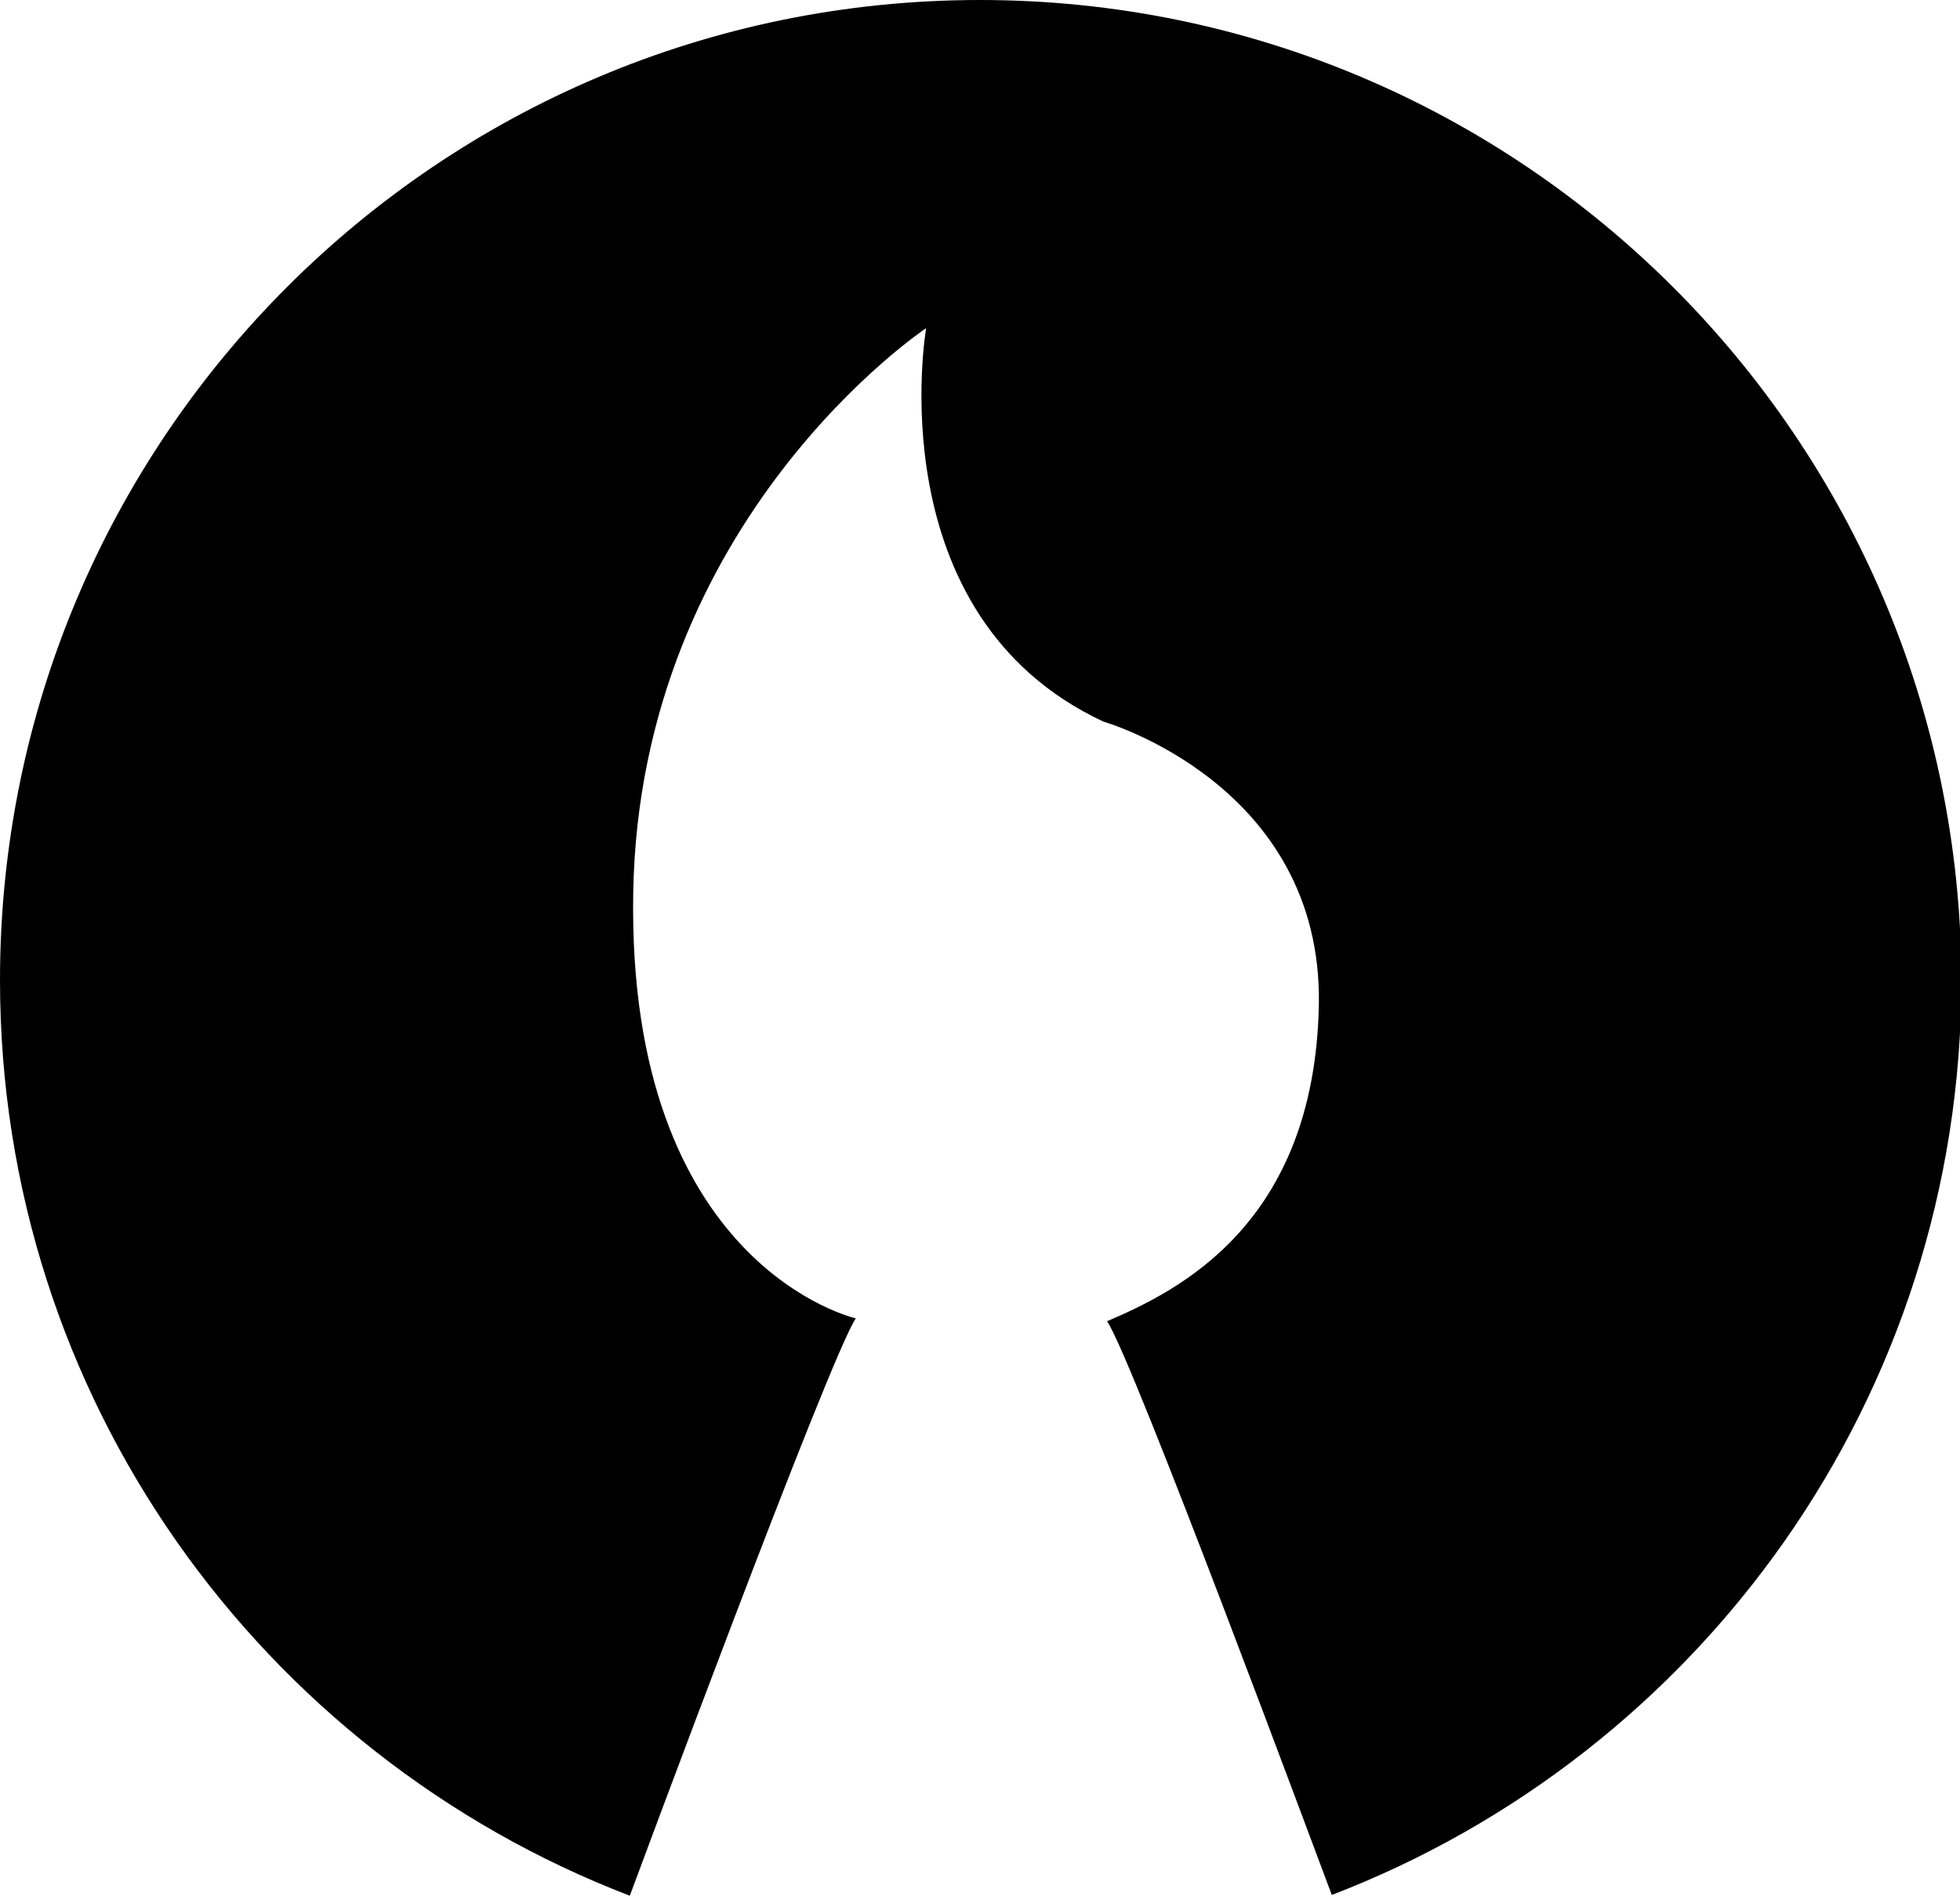
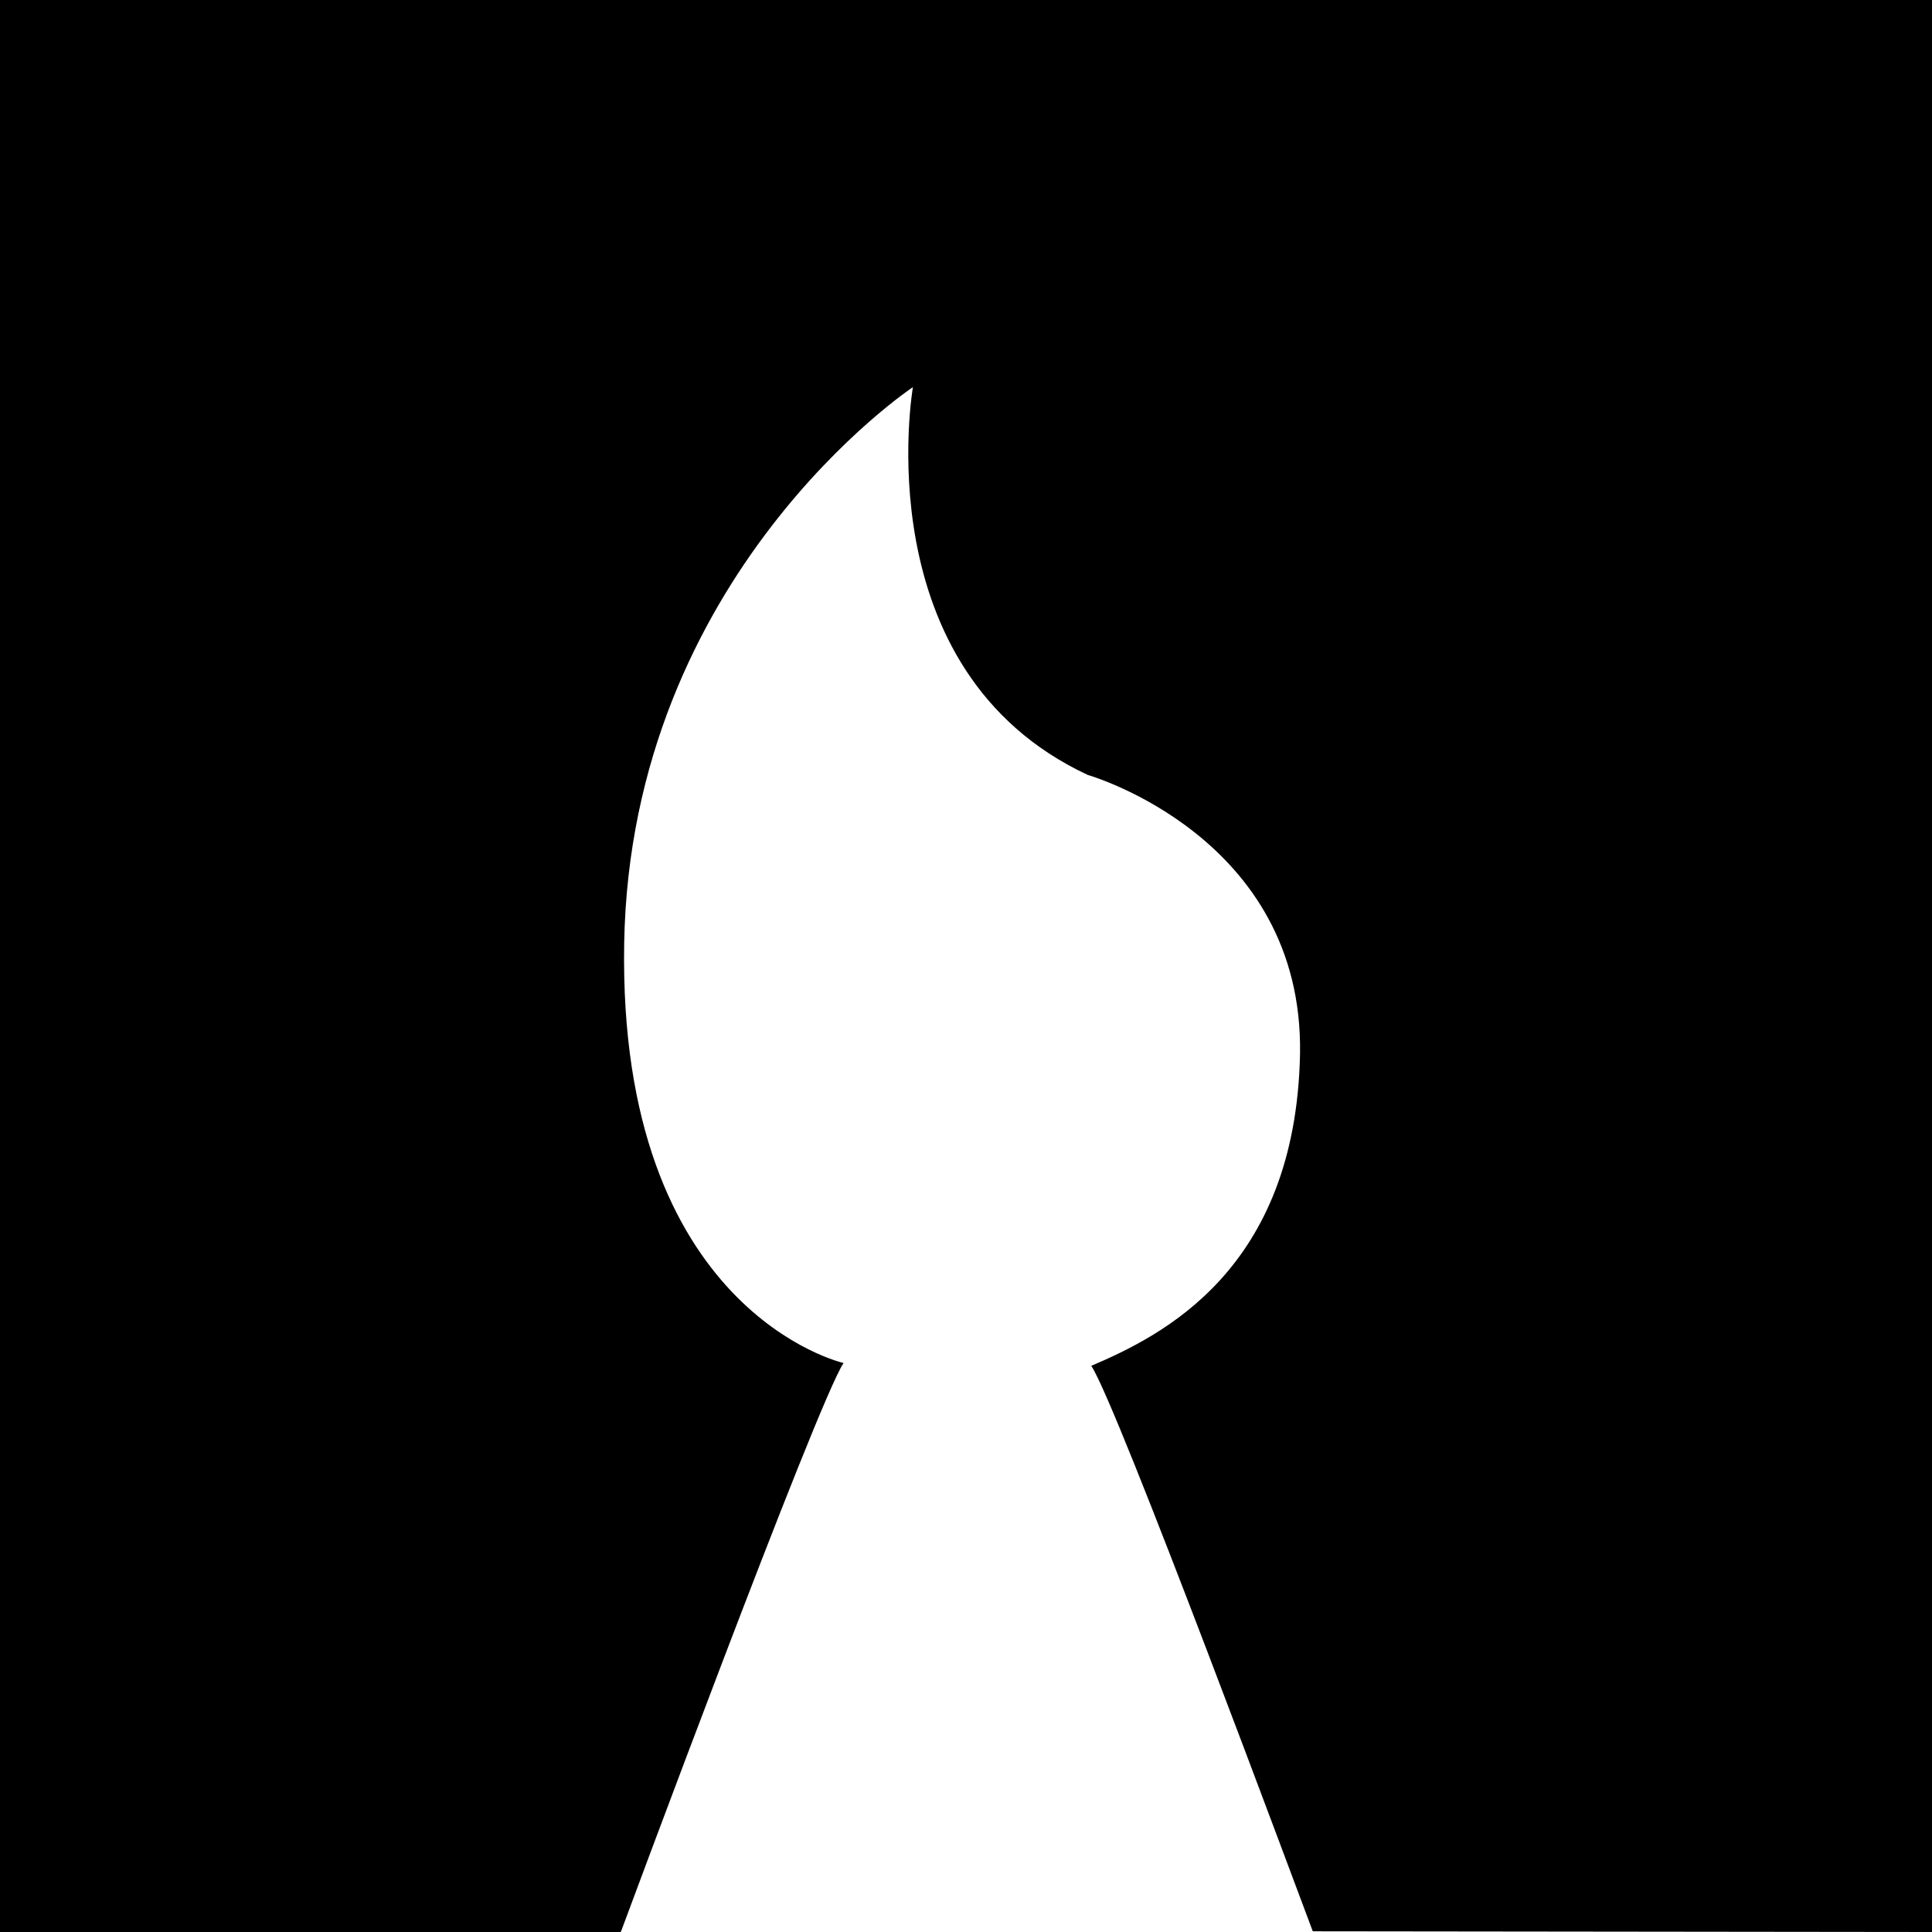
- <svg xmlns="http://www.w3.org/2000/svg" viewBox="-497 263.9 273 264" enable-background="new -497 263.9 273 264">
-   <path d="M-360.5 263.9c-75.4 0-136.5 61.1-136.5 136.5 0 58.2 36.4 107.8 87.7 127.5l.1-.2s27.7-74.7 31.4-80.2c0 0-31.9-7.2-31-59.3.9-52.1 40.8-78.6 40.8-78.6s-7 40 24.7 54.8c0 0 30.5 8.7 30 39.4-.6 30.7-19.7 39.9-29.5 44.1 3.6 5.3 29.4 74.9 31.3 79.9 51.3-19.7 87.7-69.3 87.7-127.5-.2-75.2-61.3-136.4-136.7-136.4z" />
+ <svg xmlns="http://www.w3.org/2000/svg" enable-background="new -497 263.9 273 264" viewBox="-497 263.9 273 273">
+   <path d="m-224 263.9-273 0v273l87.7 0 0.1-0.2s27.7-74.7 31.4-80.2c0 0-31.9-7.2-31-59.3s40.8-78.6 40.8-78.6-7 40 24.7 54.8c0 0 30.5 8.7 30 39.4-0.6 30.7-19.7 39.9-29.5 44.1 3.6 5.3 29.4 74.9 31.3 79.9l87.5 0.1z" />
</svg>
